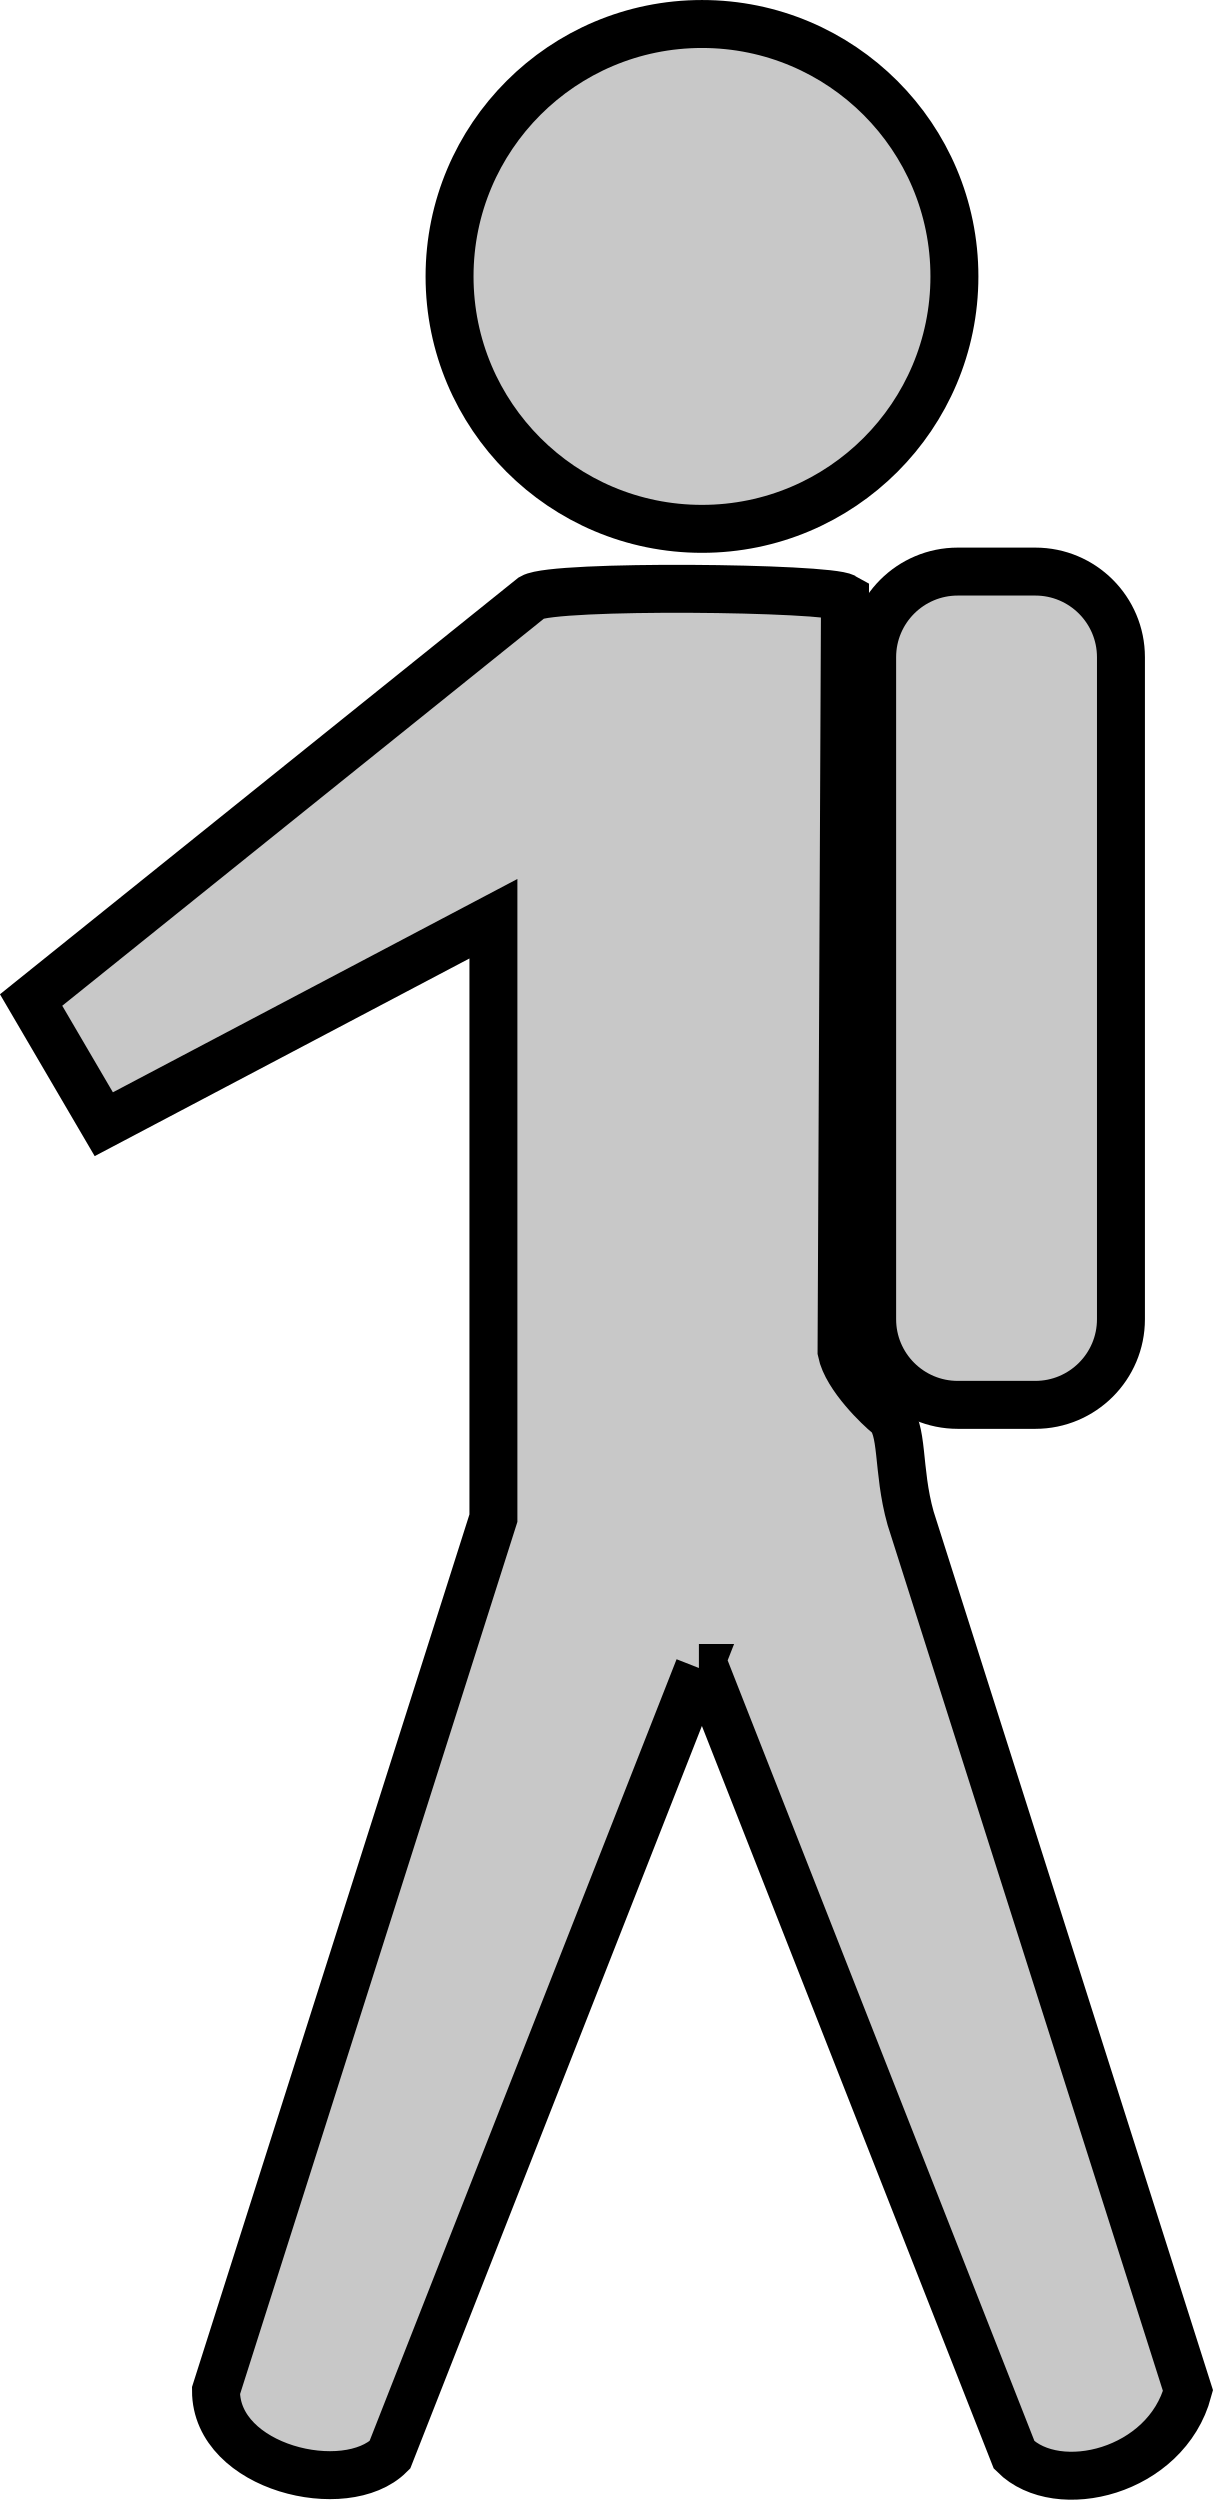
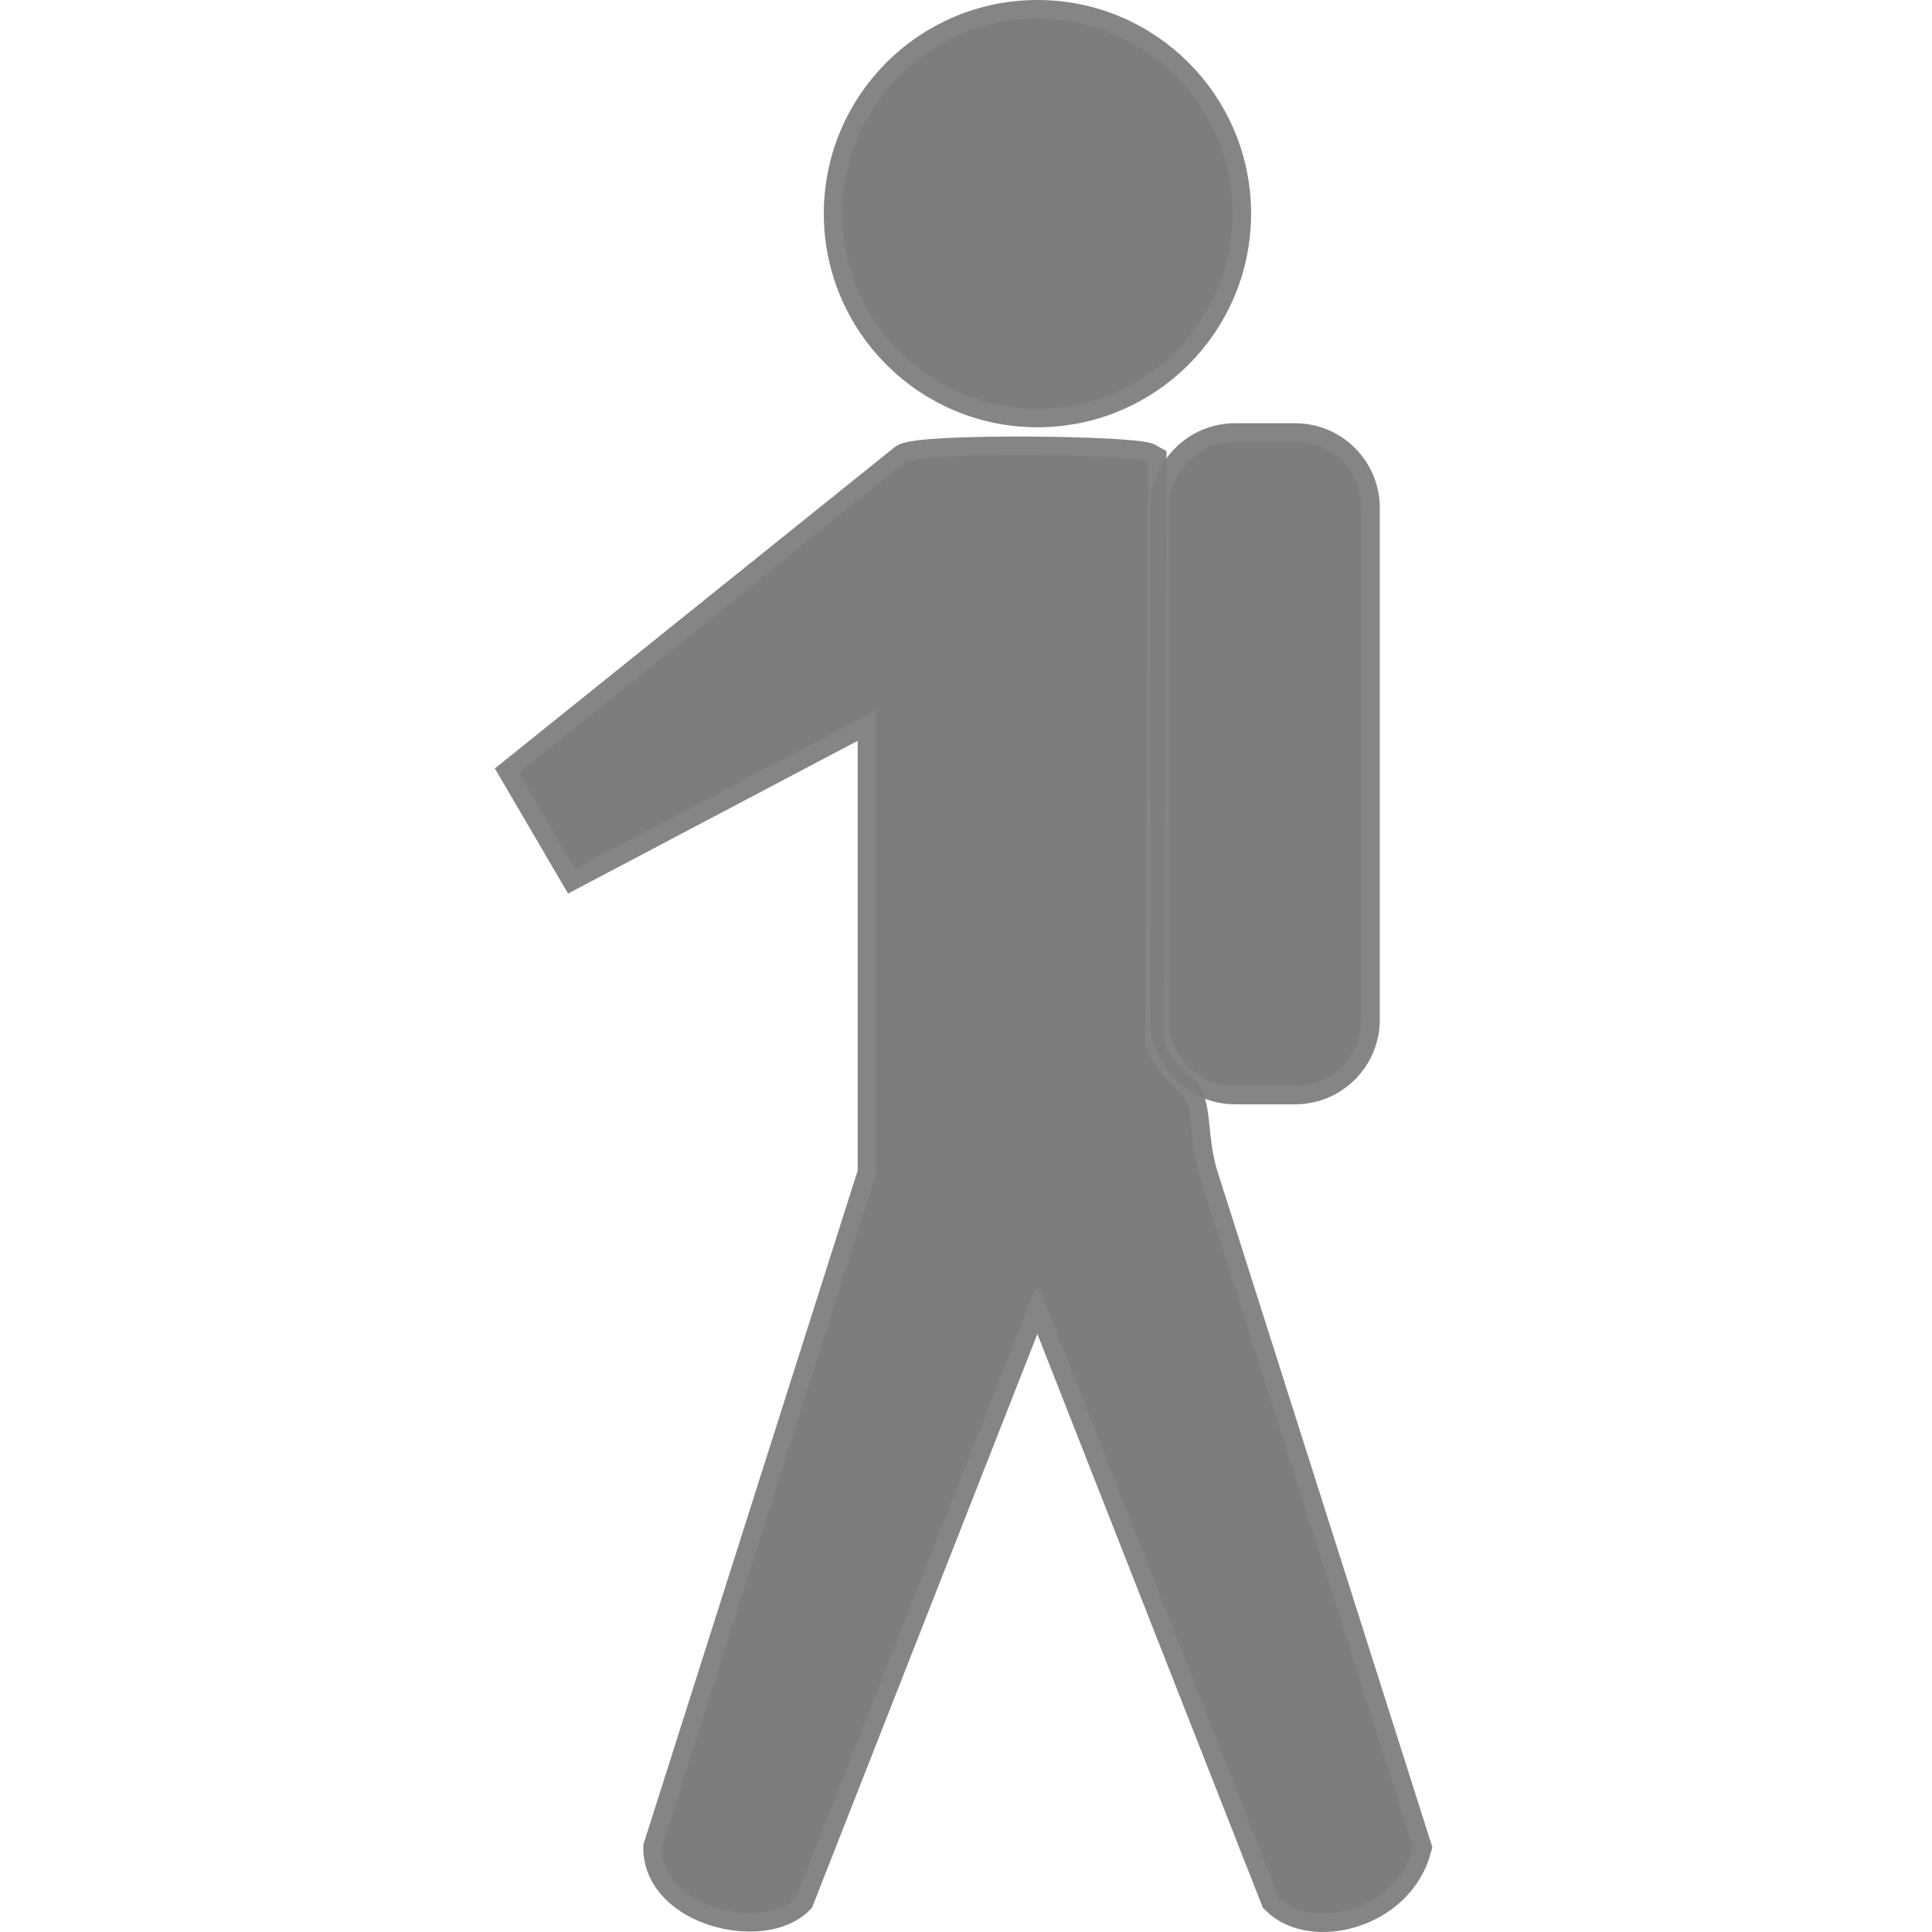
- <svg xmlns="http://www.w3.org/2000/svg" width="202.344" height="417.064" id="svg3081" version="1.1">
+ <svg xmlns="http://www.w3.org/2000/svg" width="320" height="320" id="svg3081" version="1.1">
  <defs id="defs3083" />
-   <g id="layer1" transform="translate(-273.3125,-323.8516)">
-     <g id="g3319" style="fill:#c8c8c8;fill-opacity:1;stroke:#000000;stroke-width:8;stroke-miterlimit:4;stroke-opacity:1;stroke-dasharray:none" transform="translate(24.5625,-37.03857)">
-       <rect rx="14.286" ry="14.286" y="456.245" x="394.247" height="139.013" width="41.506" id="rect2433" style="fill:#c8c8c8;fill-opacity:1;fill-rule:nonzero;stroke:#000000;stroke-width:8;stroke-linejoin:round;stroke-miterlimit:4;stroke-opacity:1;stroke-dasharray:none;stroke-dashoffset:0" />
-       <g style="fill:#c8c8c8;fill-opacity:1;stroke:#000000;stroke-width:8;stroke-miterlimit:4;stroke-opacity:1;stroke-dasharray:none" id="g2435">
-         <path style="fill:#c8c8c8;fill-opacity:1;fill-rule:nonzero;stroke:#000000;stroke-width:7.531;stroke-linejoin:miter;stroke-miterlimit:4;stroke-opacity:1;stroke-dasharray:none;stroke-dashoffset:0" id="path2437" d="m 433.571,434.505 c 0,21.894 -17.749,39.643 -39.643,39.643 -21.894,0 -39.643,-17.749 -39.643,-39.643 0,-21.894 17.749,-39.643 39.643,-39.643 21.894,0 39.643,17.749 39.643,39.643 z" transform="matrix(1.062278,0,0,1.062278,-52.60211,-54.55992)" />
-         <path style="fill:#c8c8c8;fill-opacity:1;fill-rule:evenodd;stroke:#000000;stroke-width:8;stroke-linecap:butt;stroke-linejoin:miter;stroke-miterlimit:4;stroke-opacity:1;stroke-dasharray:none" d="m 365.344,639.156 1,0 51.594,131.281 c 7.246,7.246 25.352,2.896 29,-10.719 l -46.281,-145.562 c -2.298,-8.149 -1.095,-15.156 -3.874,-17.341 -1.156,-0.922 -6.789,-6.185 -7.641,-10.44 l 0.573,-125.813 c -2.906,-1.678 -48.473,-2.16 -52.214,0 l -83.562,67.156 12.125,20.719 65,-34.281 0,100 -46.281,145.562 c 0,12.943 21.657,18.061 29,10.719 l 51.562,-131.281 z" id="path3242" />
-       </g>
-     </g>
+   <g id="layer1" transform="translate(-273.3125,-420.9151)">
+     <rect style="fill:#7d7d7d;fill-opacity:1;fill-rule:nonzero;stroke:#7d7d7d;stroke-width:6.139;stroke-linejoin:round;stroke-miterlimit:4;stroke-opacity:0.941;stroke-dasharray:none;stroke-dashoffset:0" id="rect2433" width="31.85" height="106.673" x="466.93" y="494.084" ry="10.962" rx="10.962" />
+     <path style="fill:#7d7d7d;fill-opacity:1;fill-rule:nonzero;stroke:#7d7d7d;stroke-width:7.531;stroke-linejoin:miter;stroke-miterlimit:4;stroke-opacity:0.941;stroke-dasharray:none;stroke-dashoffset:0" id="path2437" d="m 433.571,434.505 a 39.643,39.643 0 1 1 -79.286,0 39.643,39.643 0 1 1 79.286,0 z" transform="matrix(0.815148,0,0,0.815148,124.0365,102.1135)" />
+     <path style="fill:#7d7d7d;fill-opacity:1;fill-rule:evenodd;stroke:#7d7d7d;stroke-width:6.139;stroke-linecap:butt;stroke-linejoin:miter;stroke-miterlimit:4;stroke-opacity:0.941;stroke-dasharray:none" d="m 444.751,634.443 0.767,0 39.591,100.74 c 5.56,5.56 19.454,2.222 22.253,-8.225 L 471.848,615.259 c -1.763,-6.253 -0.84,-11.63 -2.973,-13.307 -0.887,-0.708 -5.21,-4.746 -5.863,-8.011 l 0.439,-96.544 c -2.23,-1.287 -37.196,-1.657 -40.067,0 l -64.122,51.533 9.304,15.899 49.878,-26.306 0,76.736 -35.514,111.699 c 0,9.932 16.619,13.86 22.253,8.225 l 39.567,-100.74 z" id="path3242" />
  </g>
</svg>
